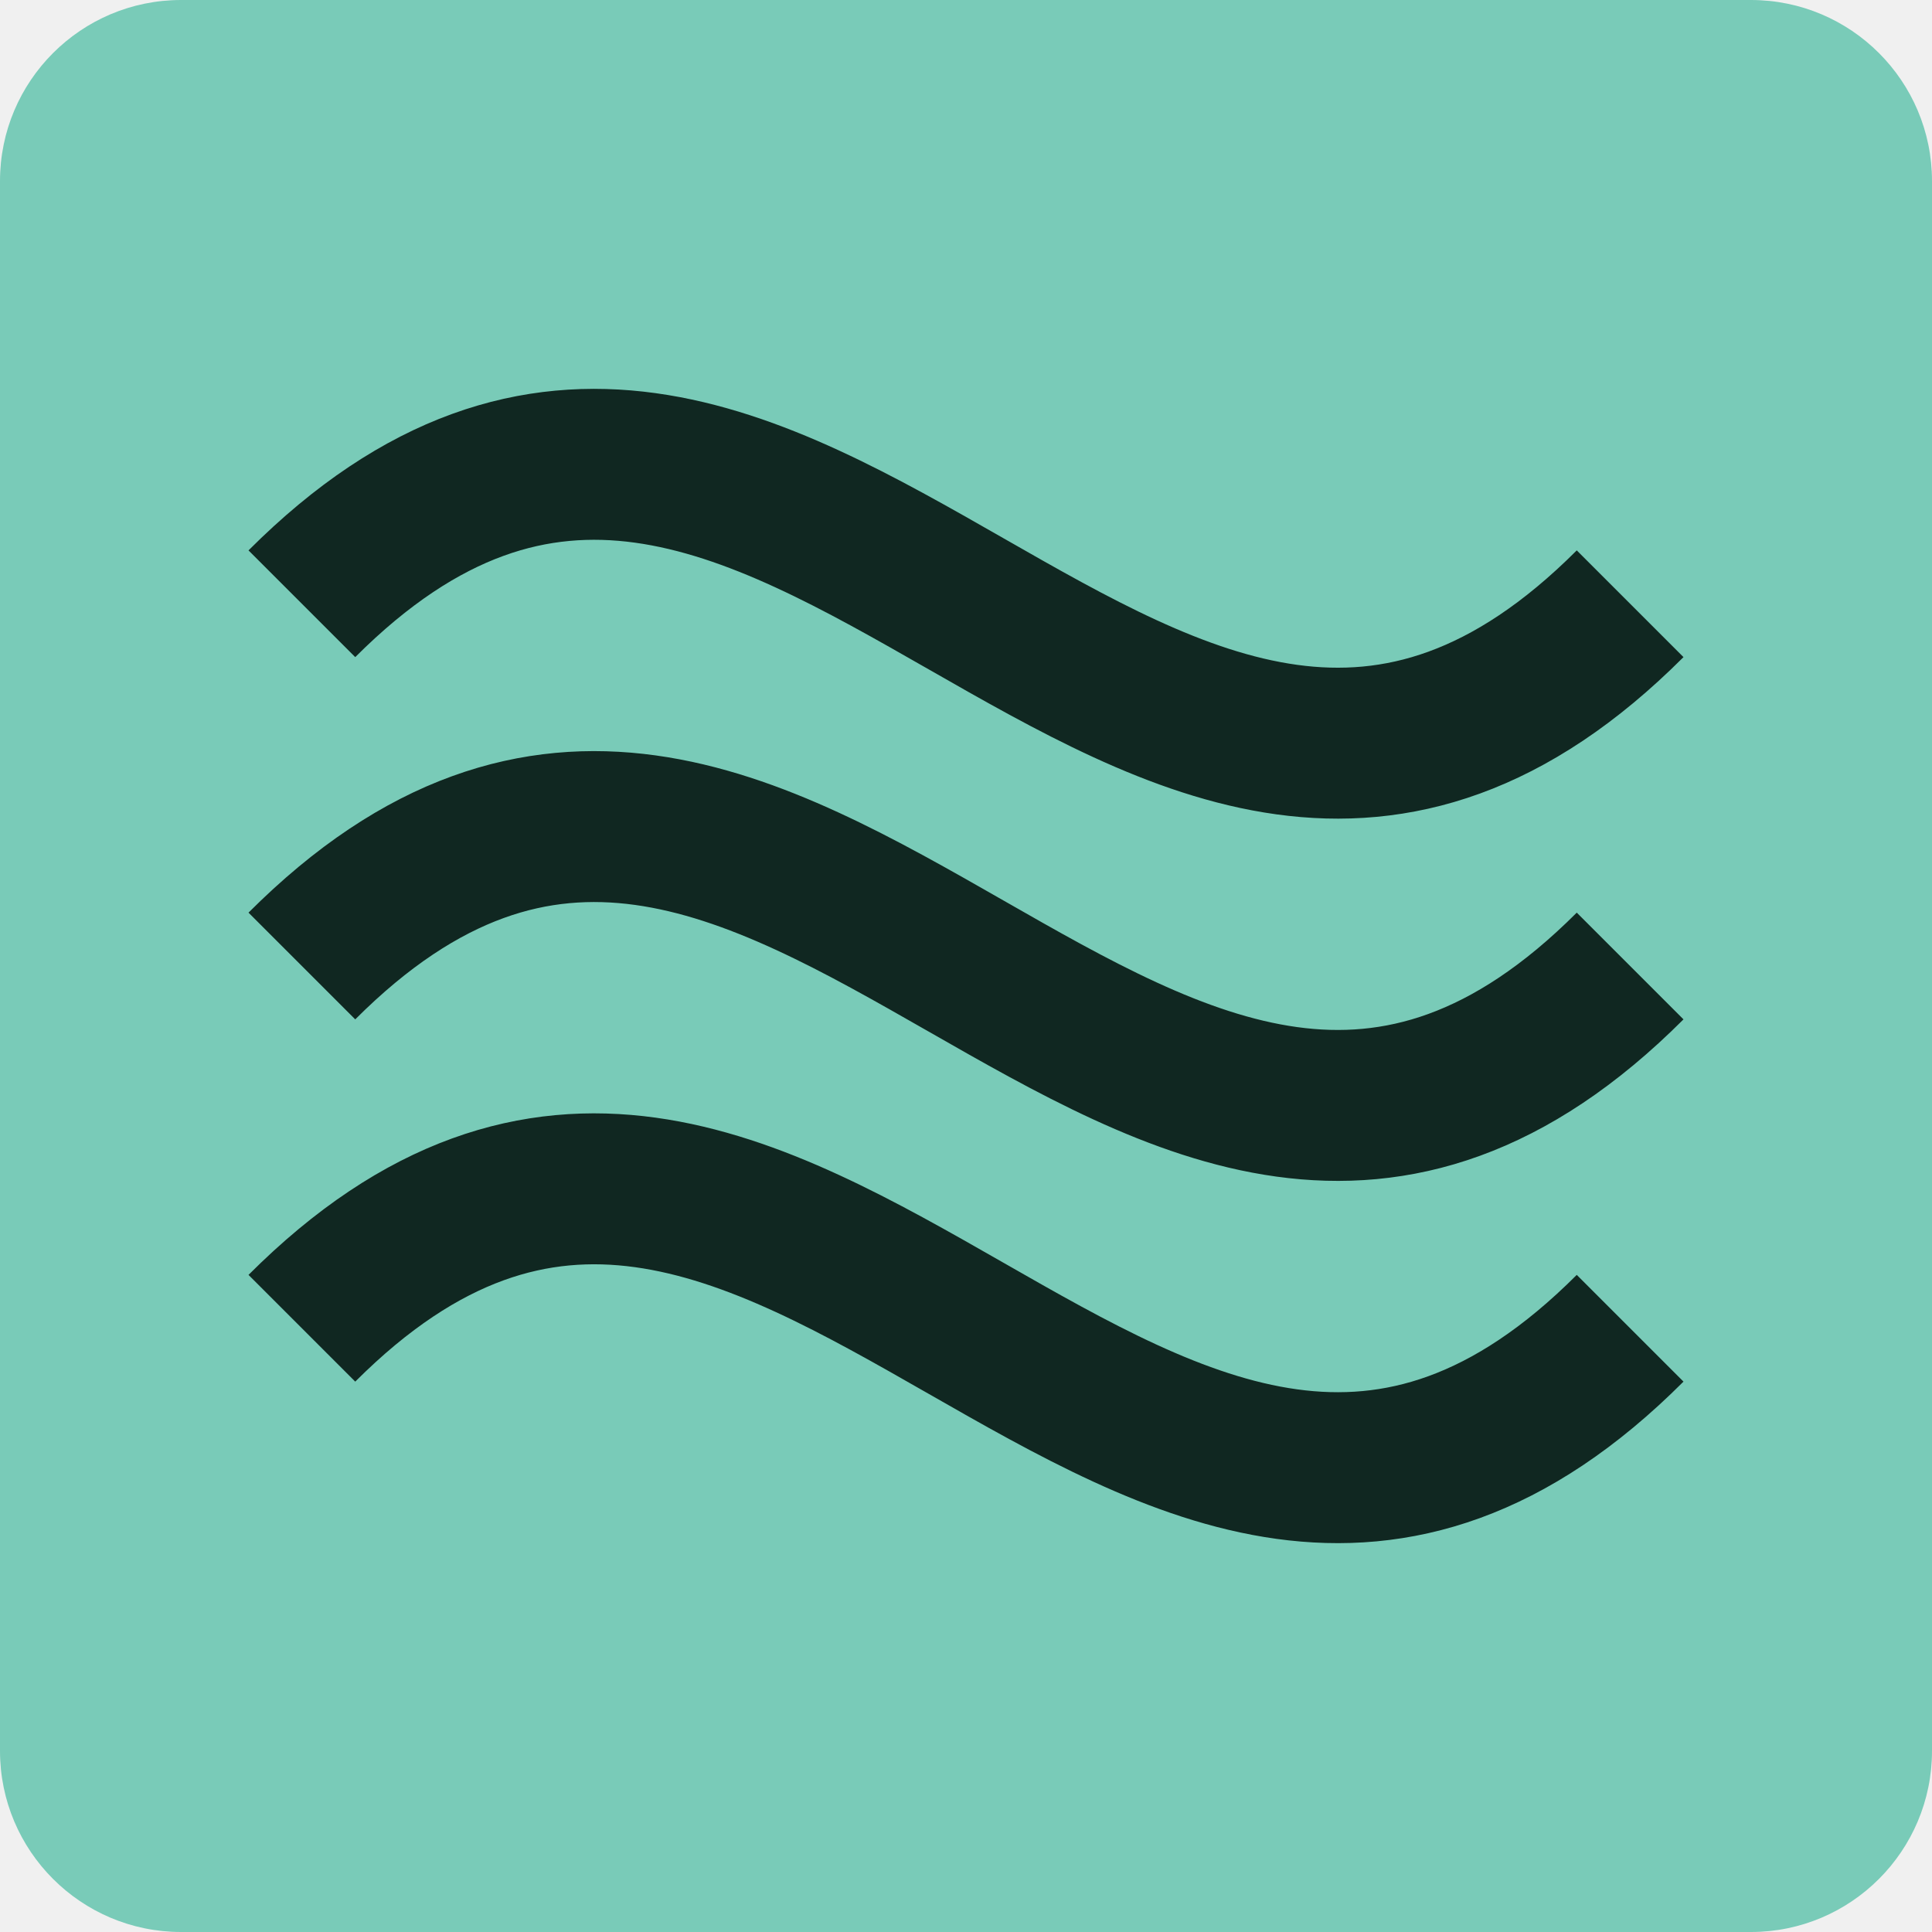
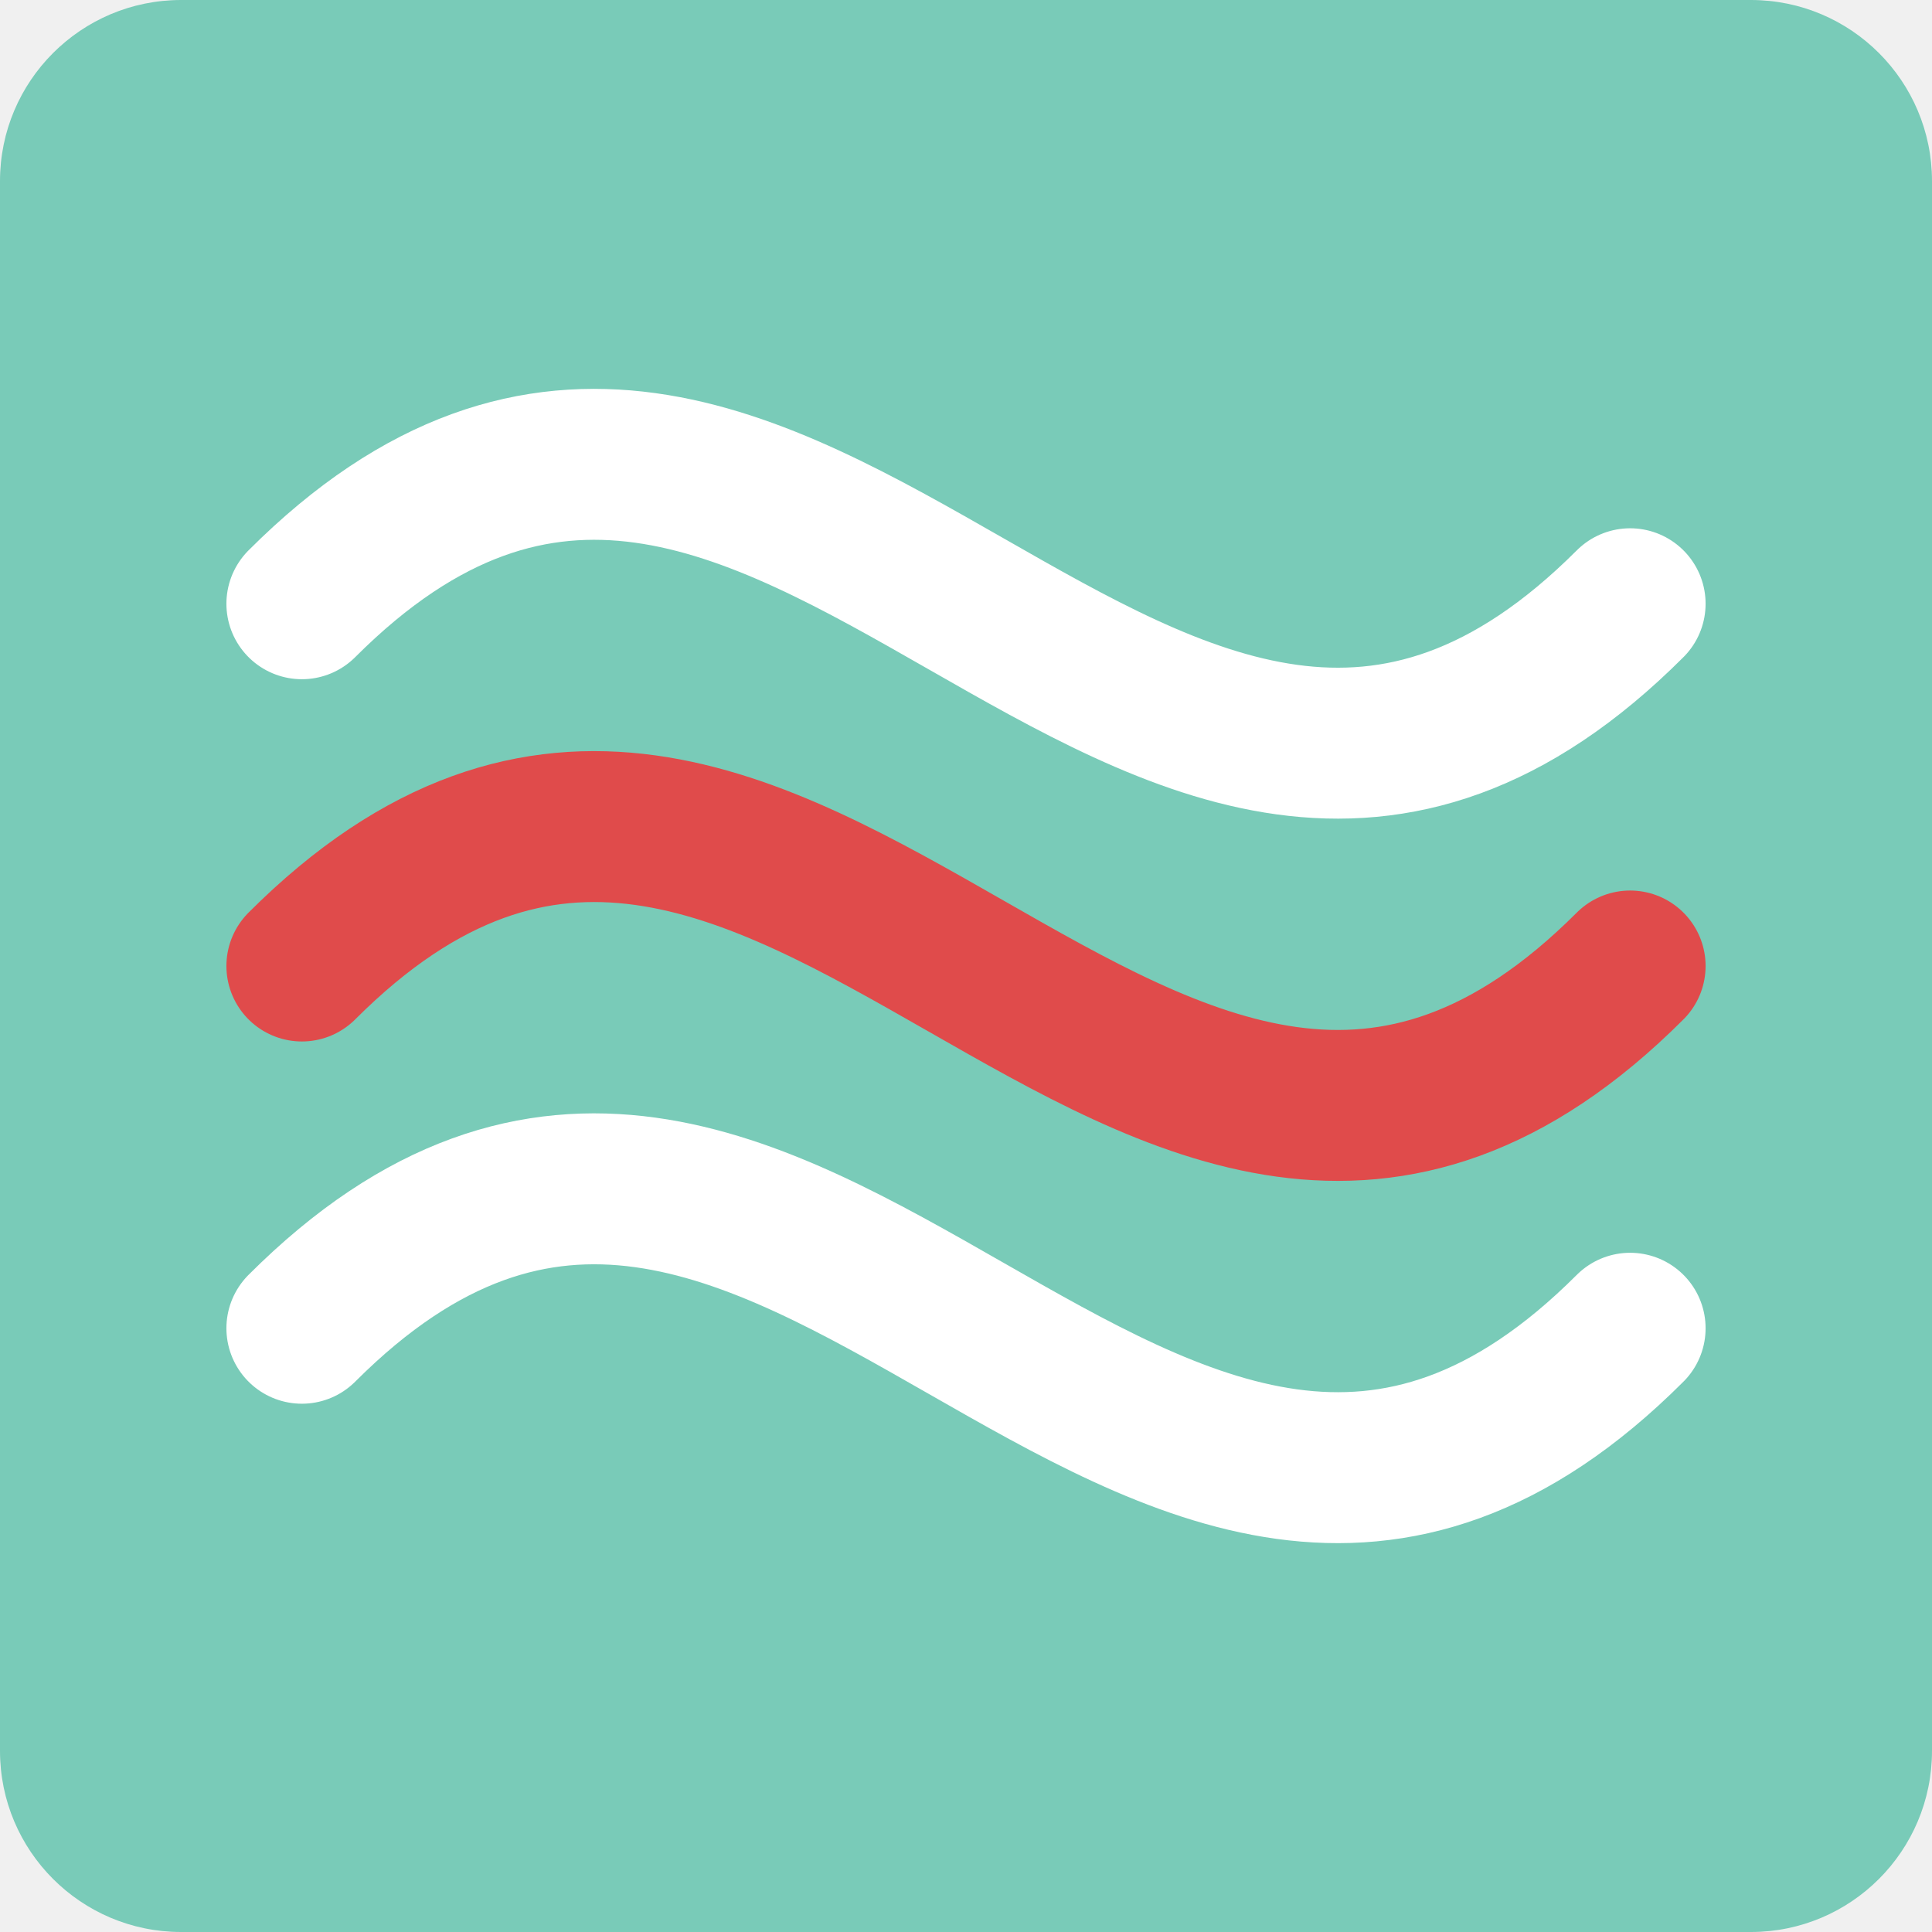
<svg xmlns="http://www.w3.org/2000/svg" viewBox="0 0 32 32">
  <rect width="32" height="32" rx="3" fill="#79cbb8" />
-   <path d="M5 10c8-8 14 8 22 0M5 16c8-8 14 8 22 0M5 22c8-8 14 8 22 0" stroke="#102721" stroke-width="2.5" fill="none" />
+   <path d="M5 10c8-8 14 8 22 0" stroke="#fff" stroke-width="2.5" stroke-linecap="round" fill="none" />
+   <path d="M5 16c8-8 14 8 22 0" stroke="#e04b4b" stroke-width="2.5" stroke-linecap="round" fill="none" />
+   <path d="M5 22c8-8 14 8 22 0" stroke="#fff" stroke-width="2.5" stroke-linecap="round" fill="none" />
</svg>
